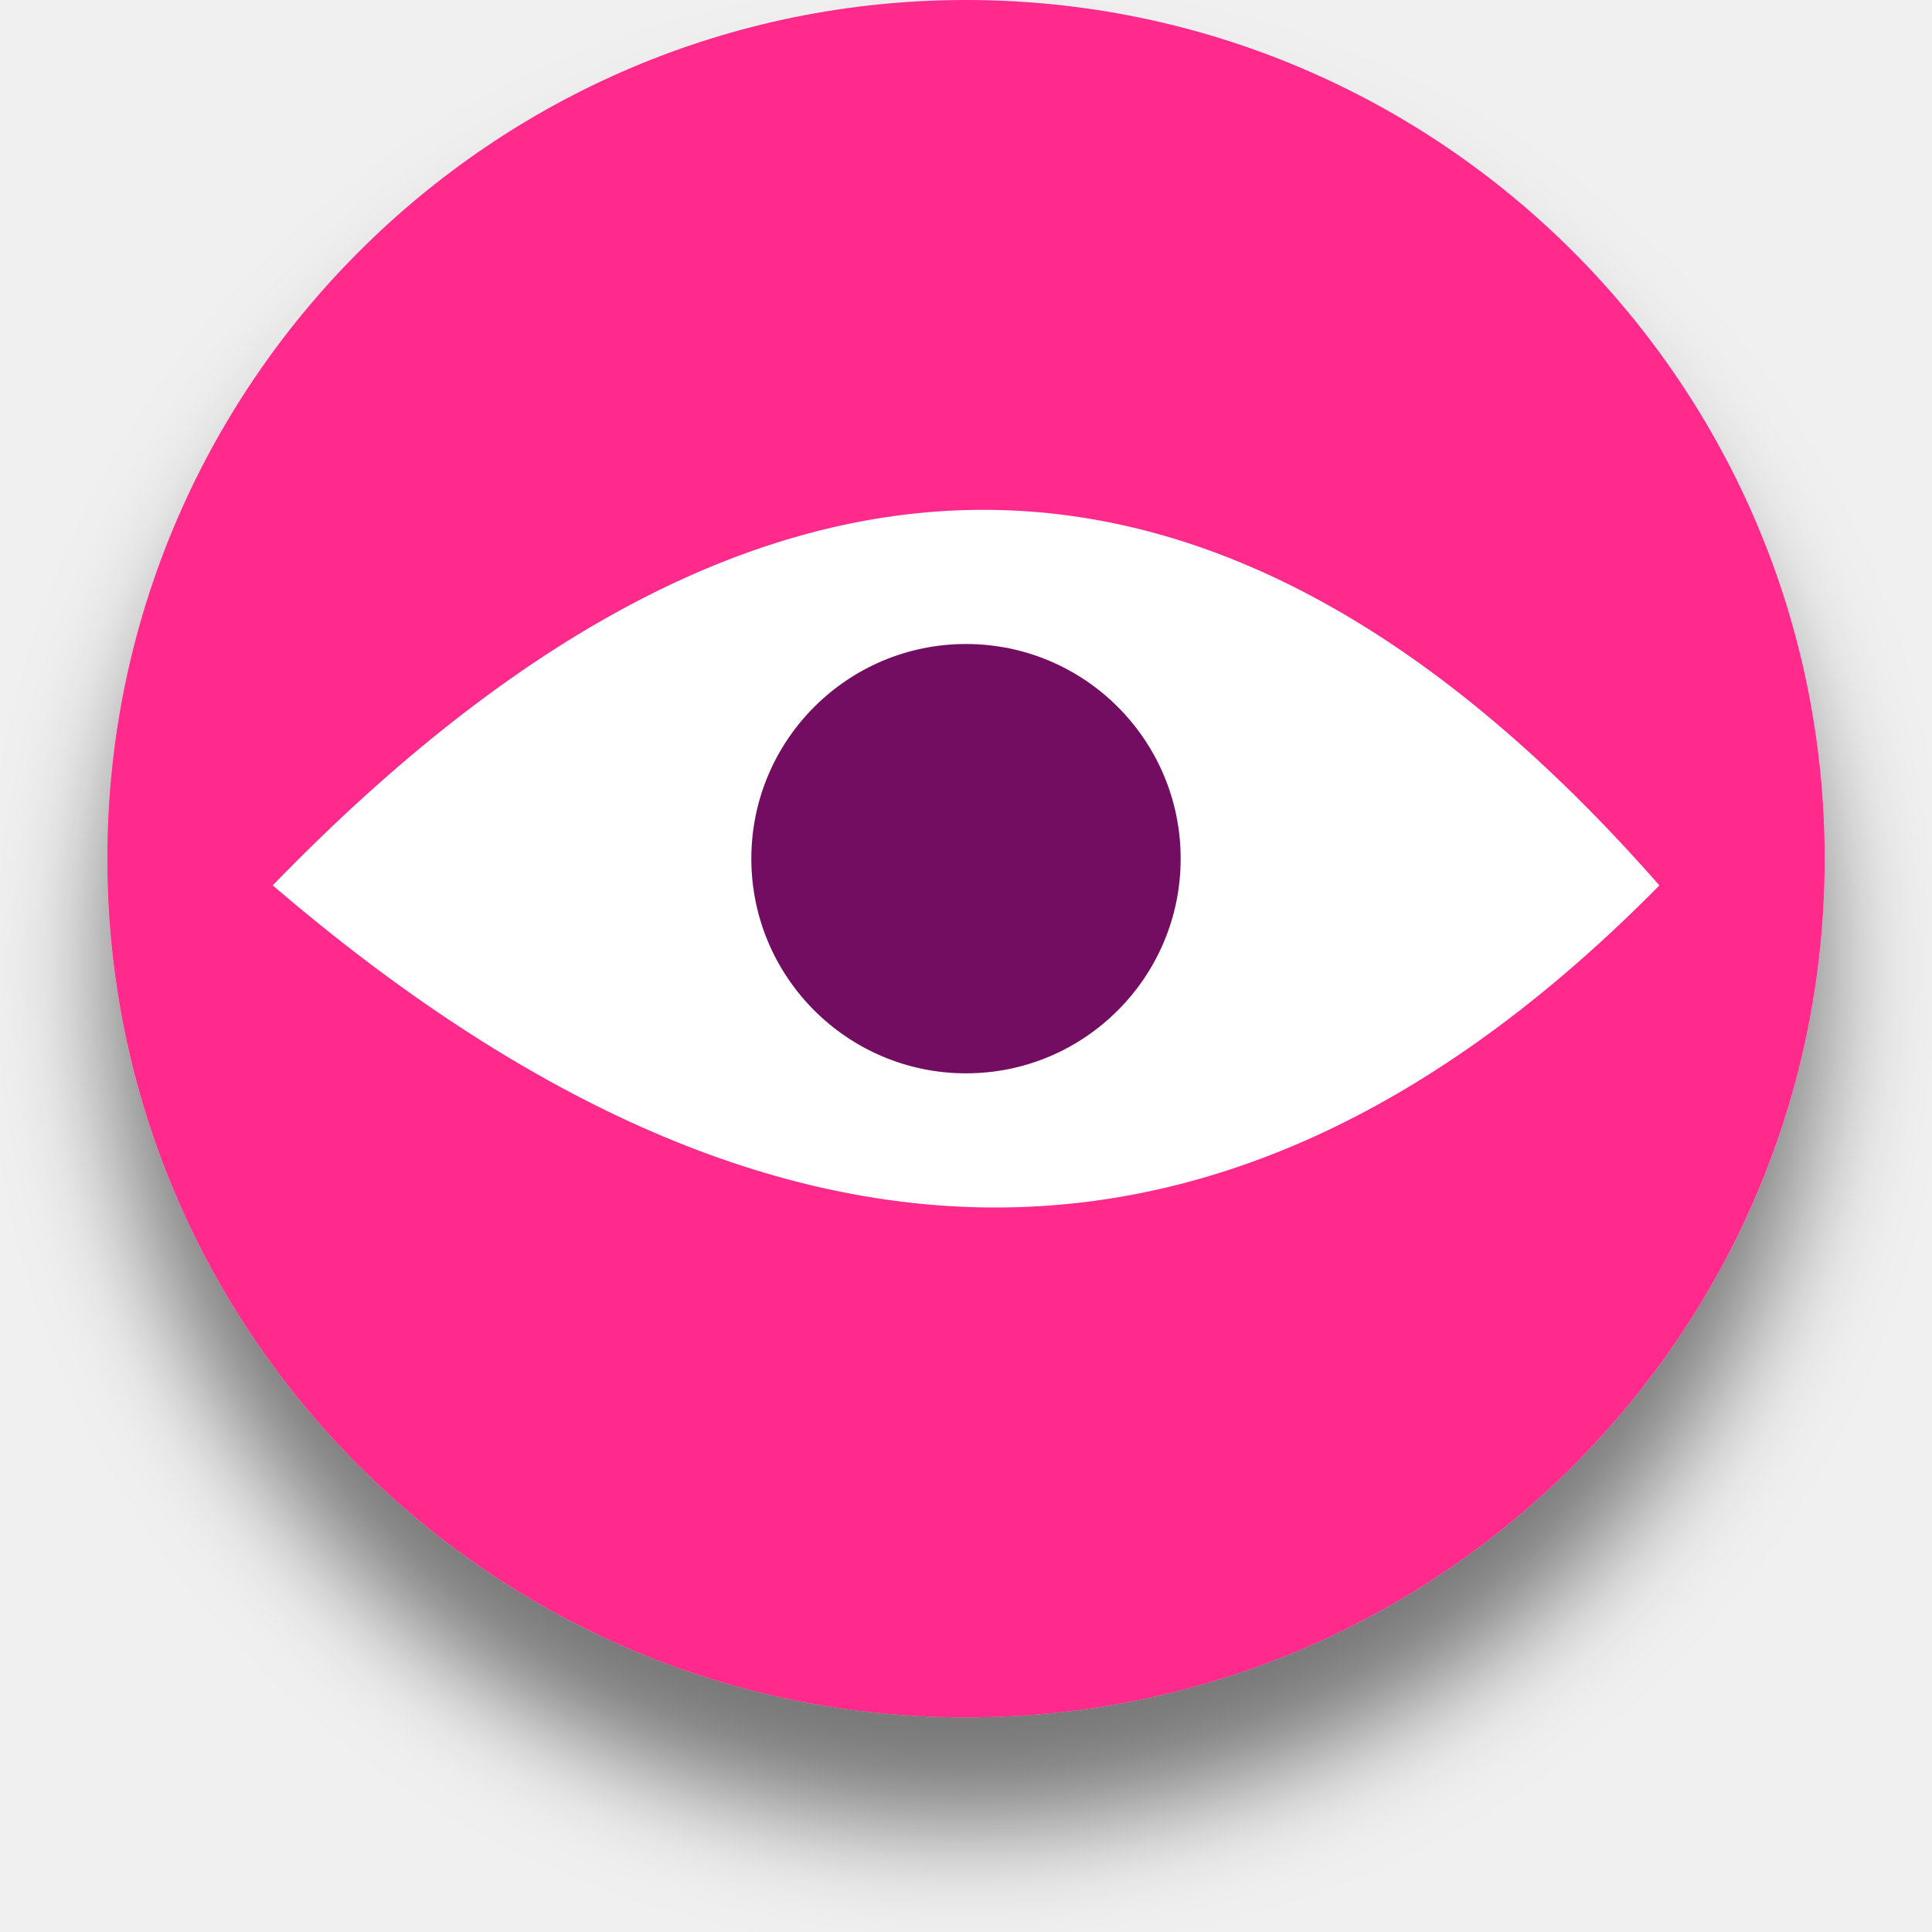
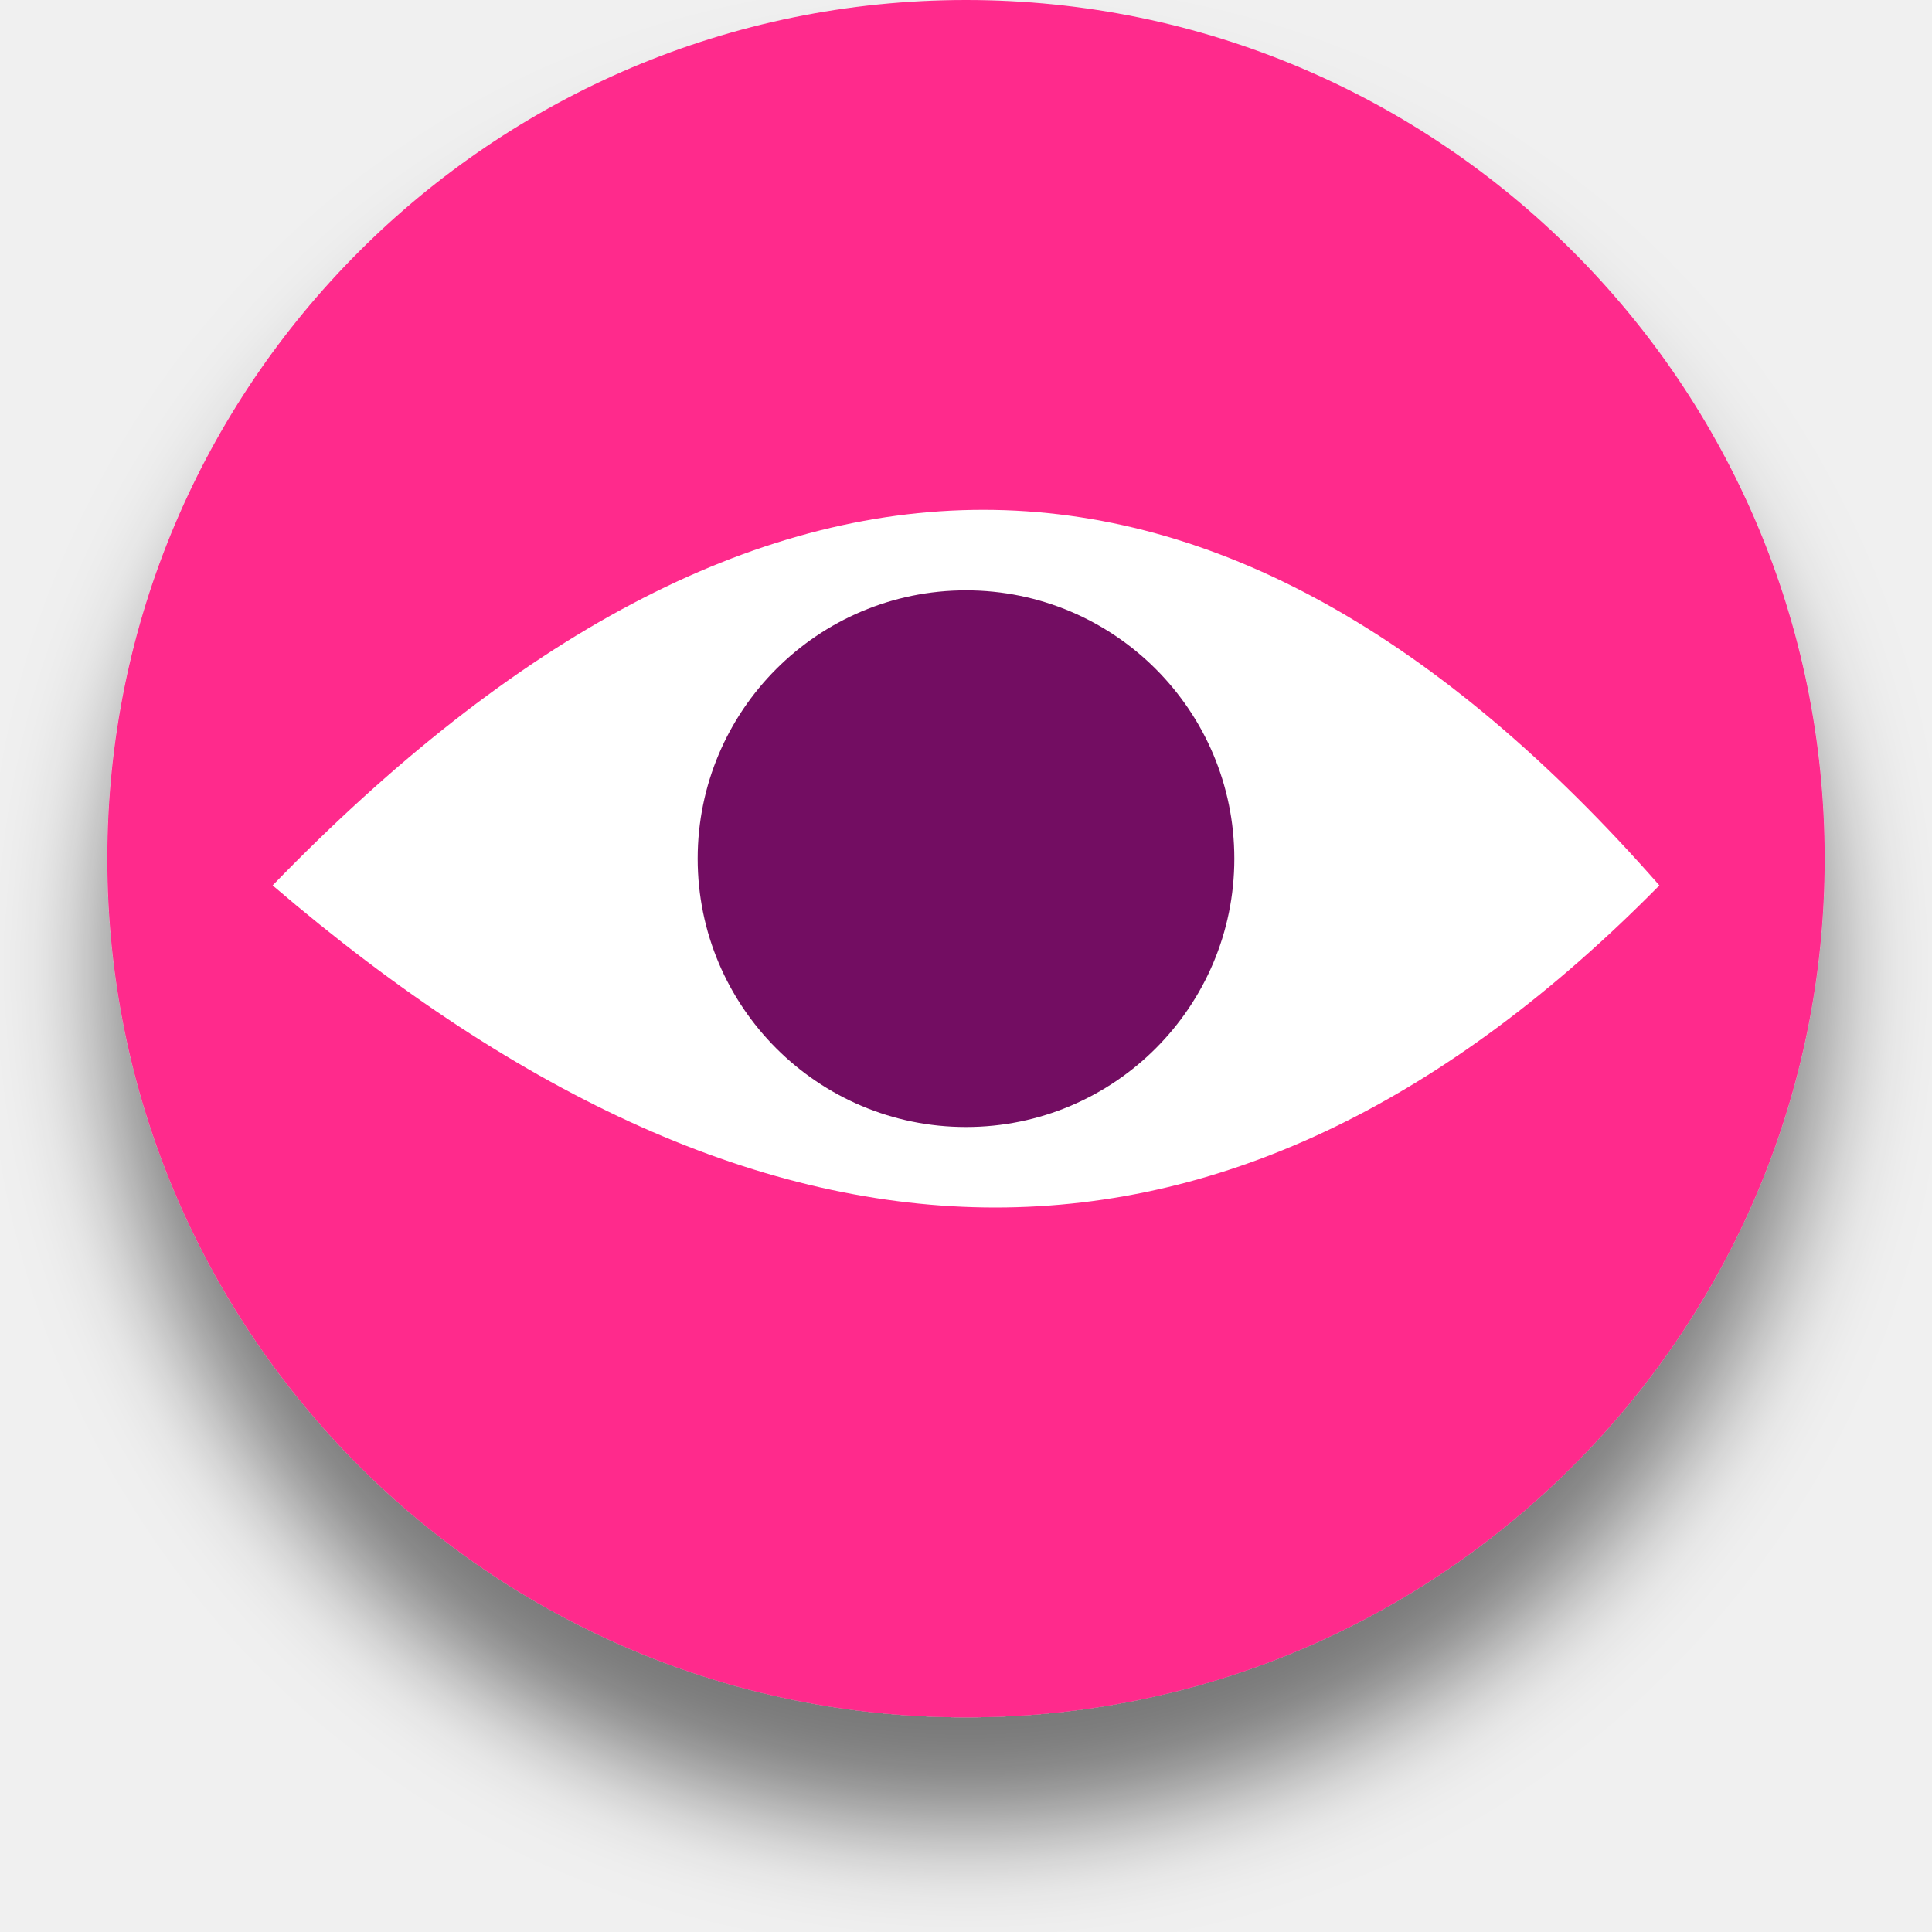
- <svg xmlns="http://www.w3.org/2000/svg" style="isolation:isolate" viewBox="194.659 329 36 36" width="36" height="36">
+ <svg xmlns="http://www.w3.org/2000/svg" style="isolation:isolate" viewBox="140 229 36 36" width="36" height="36">
  <g filter="url(#a)">
-     <path d="M196.659 345c0-8.831 7.17-16 16-16 8.831 0 16 7.169 16 16s-7.169 16-16 16c-8.83 0-16-7.169-16-16z" fill="#FF2B8C" />
-     <path d="M199.74 345.498q13.561-13.996 25.839 0-11.828 12.004-25.839 0z" fill="#FFF" />
-     <path d="M208.659 345c0-2.208 1.793-4 4-4 2.208 0 4 1.792 4 4s-1.792 4-4 4c-2.207 0-4-1.792-4-4z" fill="#731062" />
+     <path d="M142 245c0-8.831 7.169-16 16-16s16 7.169 16 16-7.169 16-16 16-16-7.169-16-16z" fill="#FF2B8C" />
+     <path d="M145.08 245.498q13.562-13.996 25.84 0-11.828 12.004-25.84 0z" fill="#FFF" />
+     <path d="M153 245c0-2.76 2.24-5 5-5s5 2.24 5 5-2.24 5-5 5-5-2.24-5-5z" fill="#731062" />
  </g>
  <defs>
    <filter id="a" x="-200%" y="-200%" width="400%" height="400%">
      <feOffset in="SourceAlpha" result="offOut" dy="2" />
      <feGaussianBlur in="offOut" result="blurOut" stdDeviation="1" />
      <feComponentTransfer in="blurOut" result="opacOut">
        <feFuncA type="table" tableValues="0 0.5" />
      </feComponentTransfer>
      <feBlend in="SourceGraphic" in2="opacOut" />
    </filter>
  </defs>
</svg>
